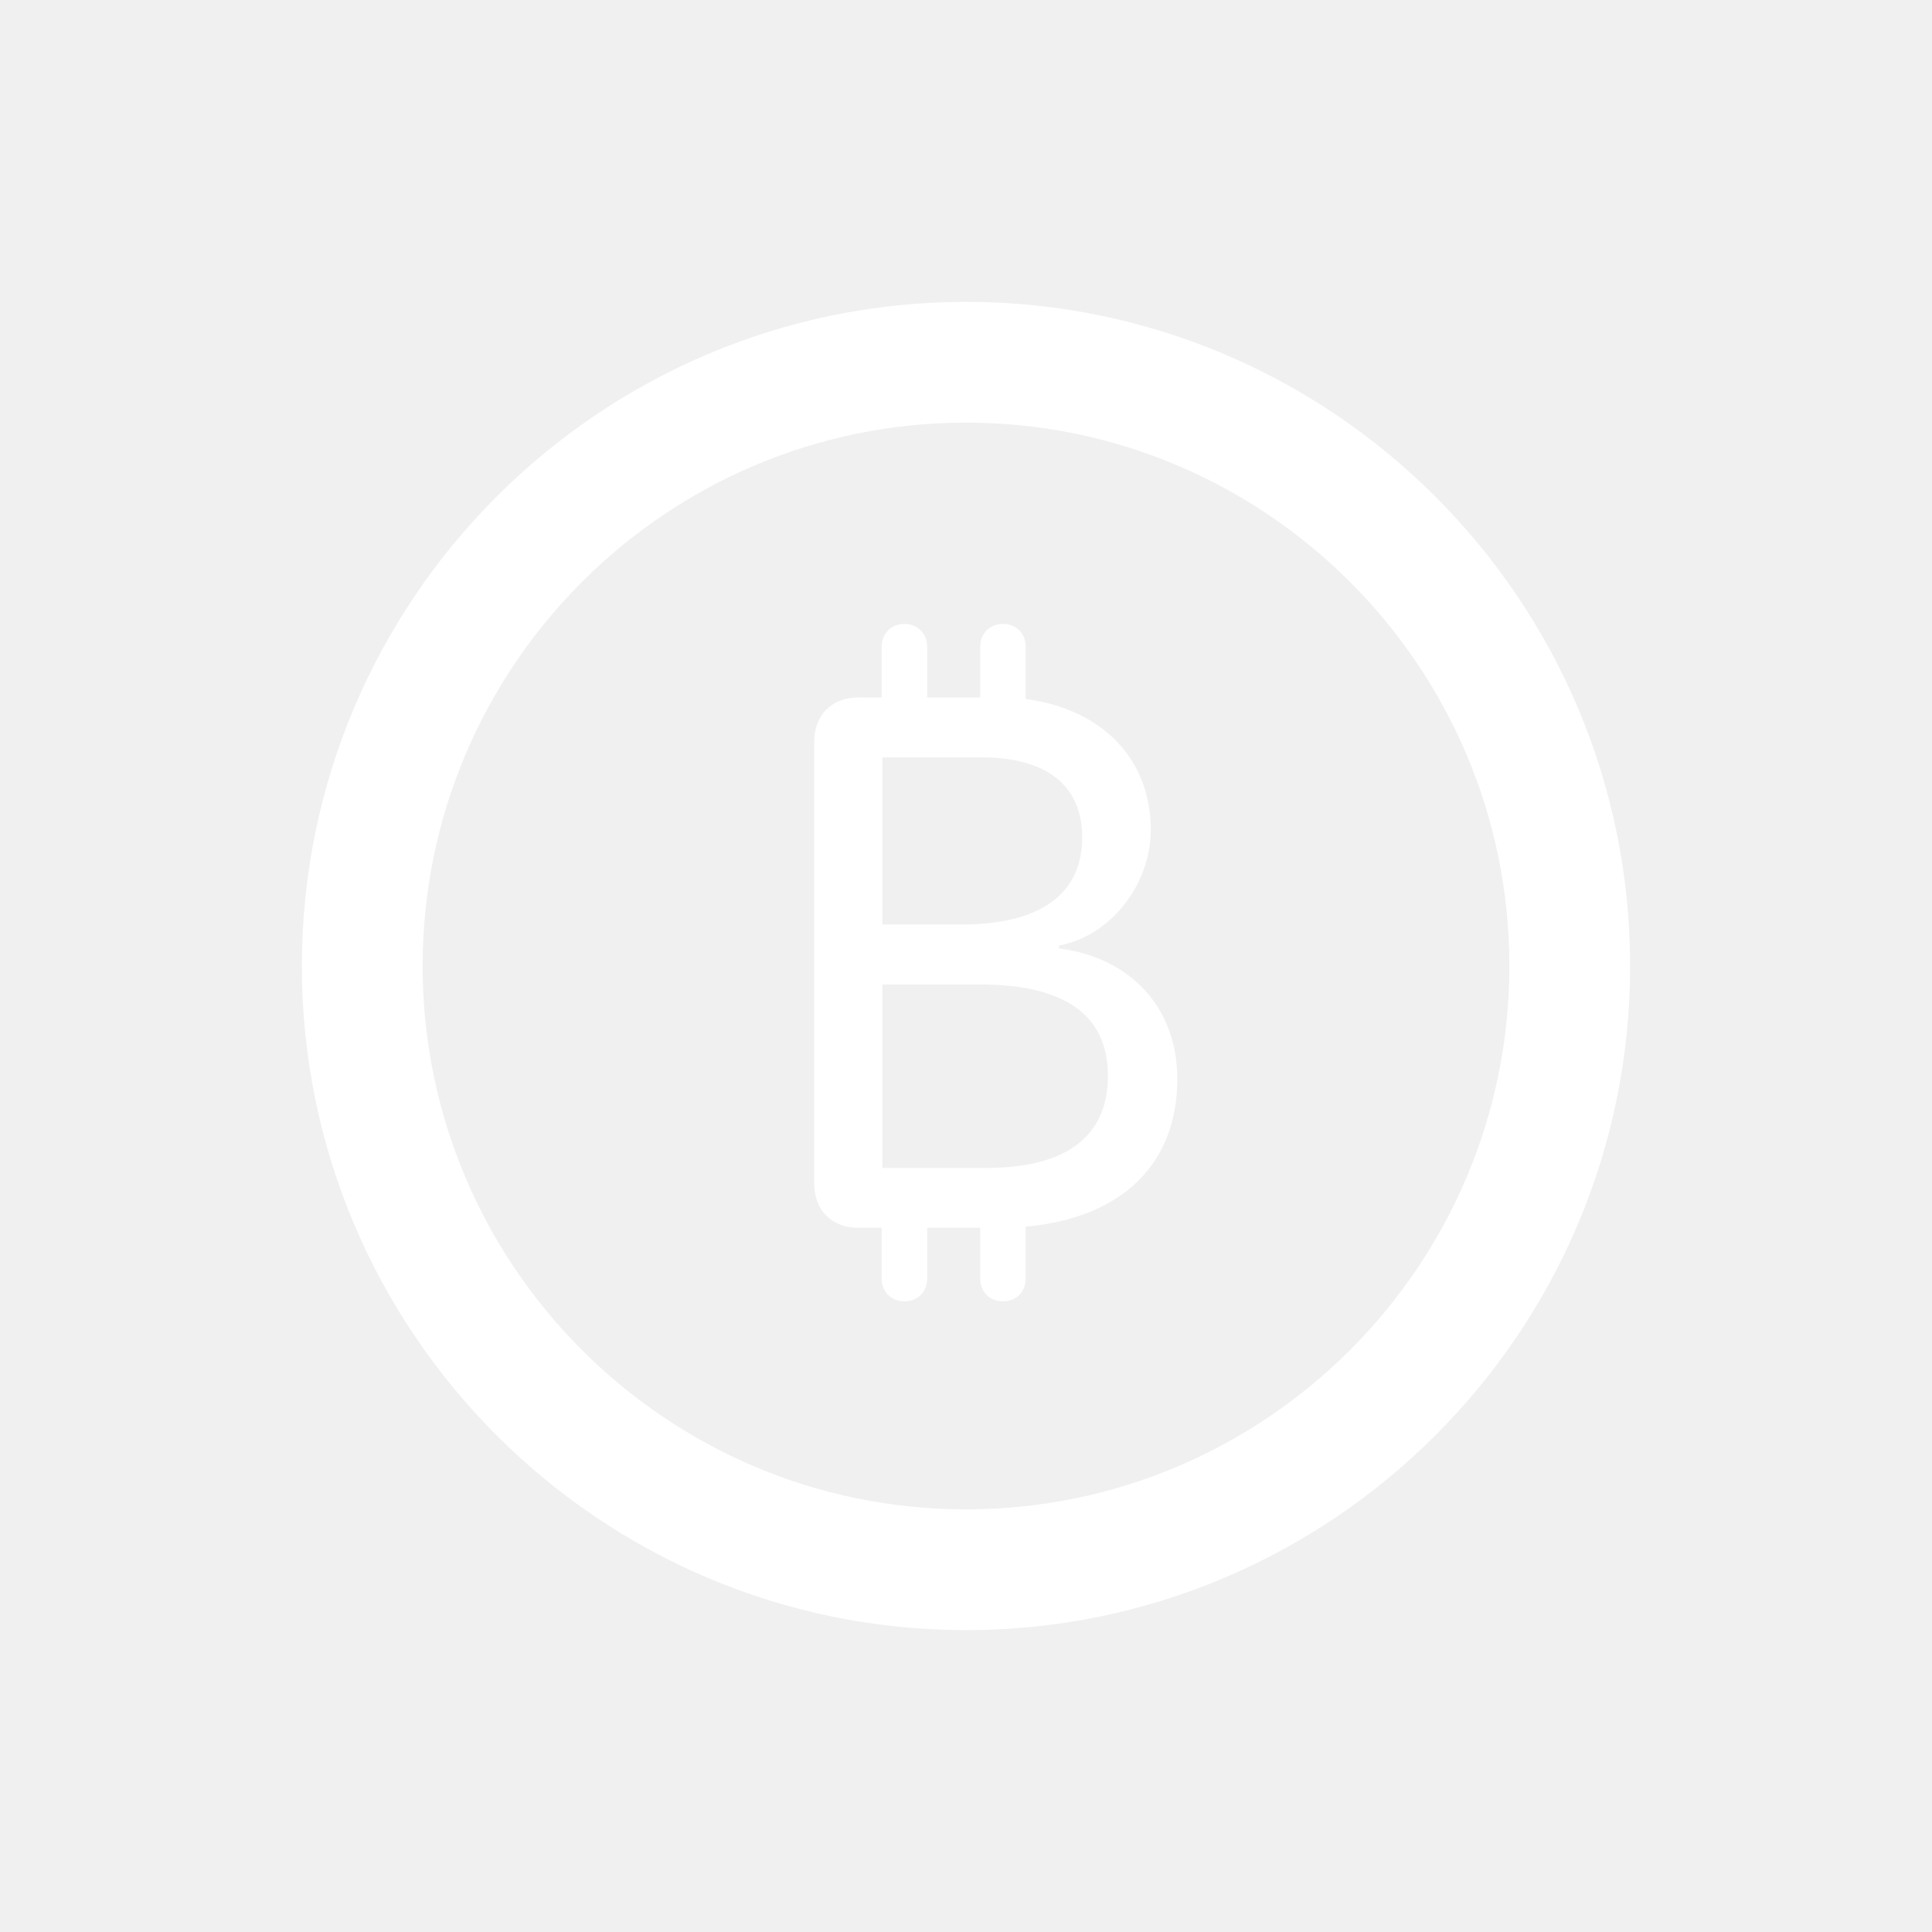
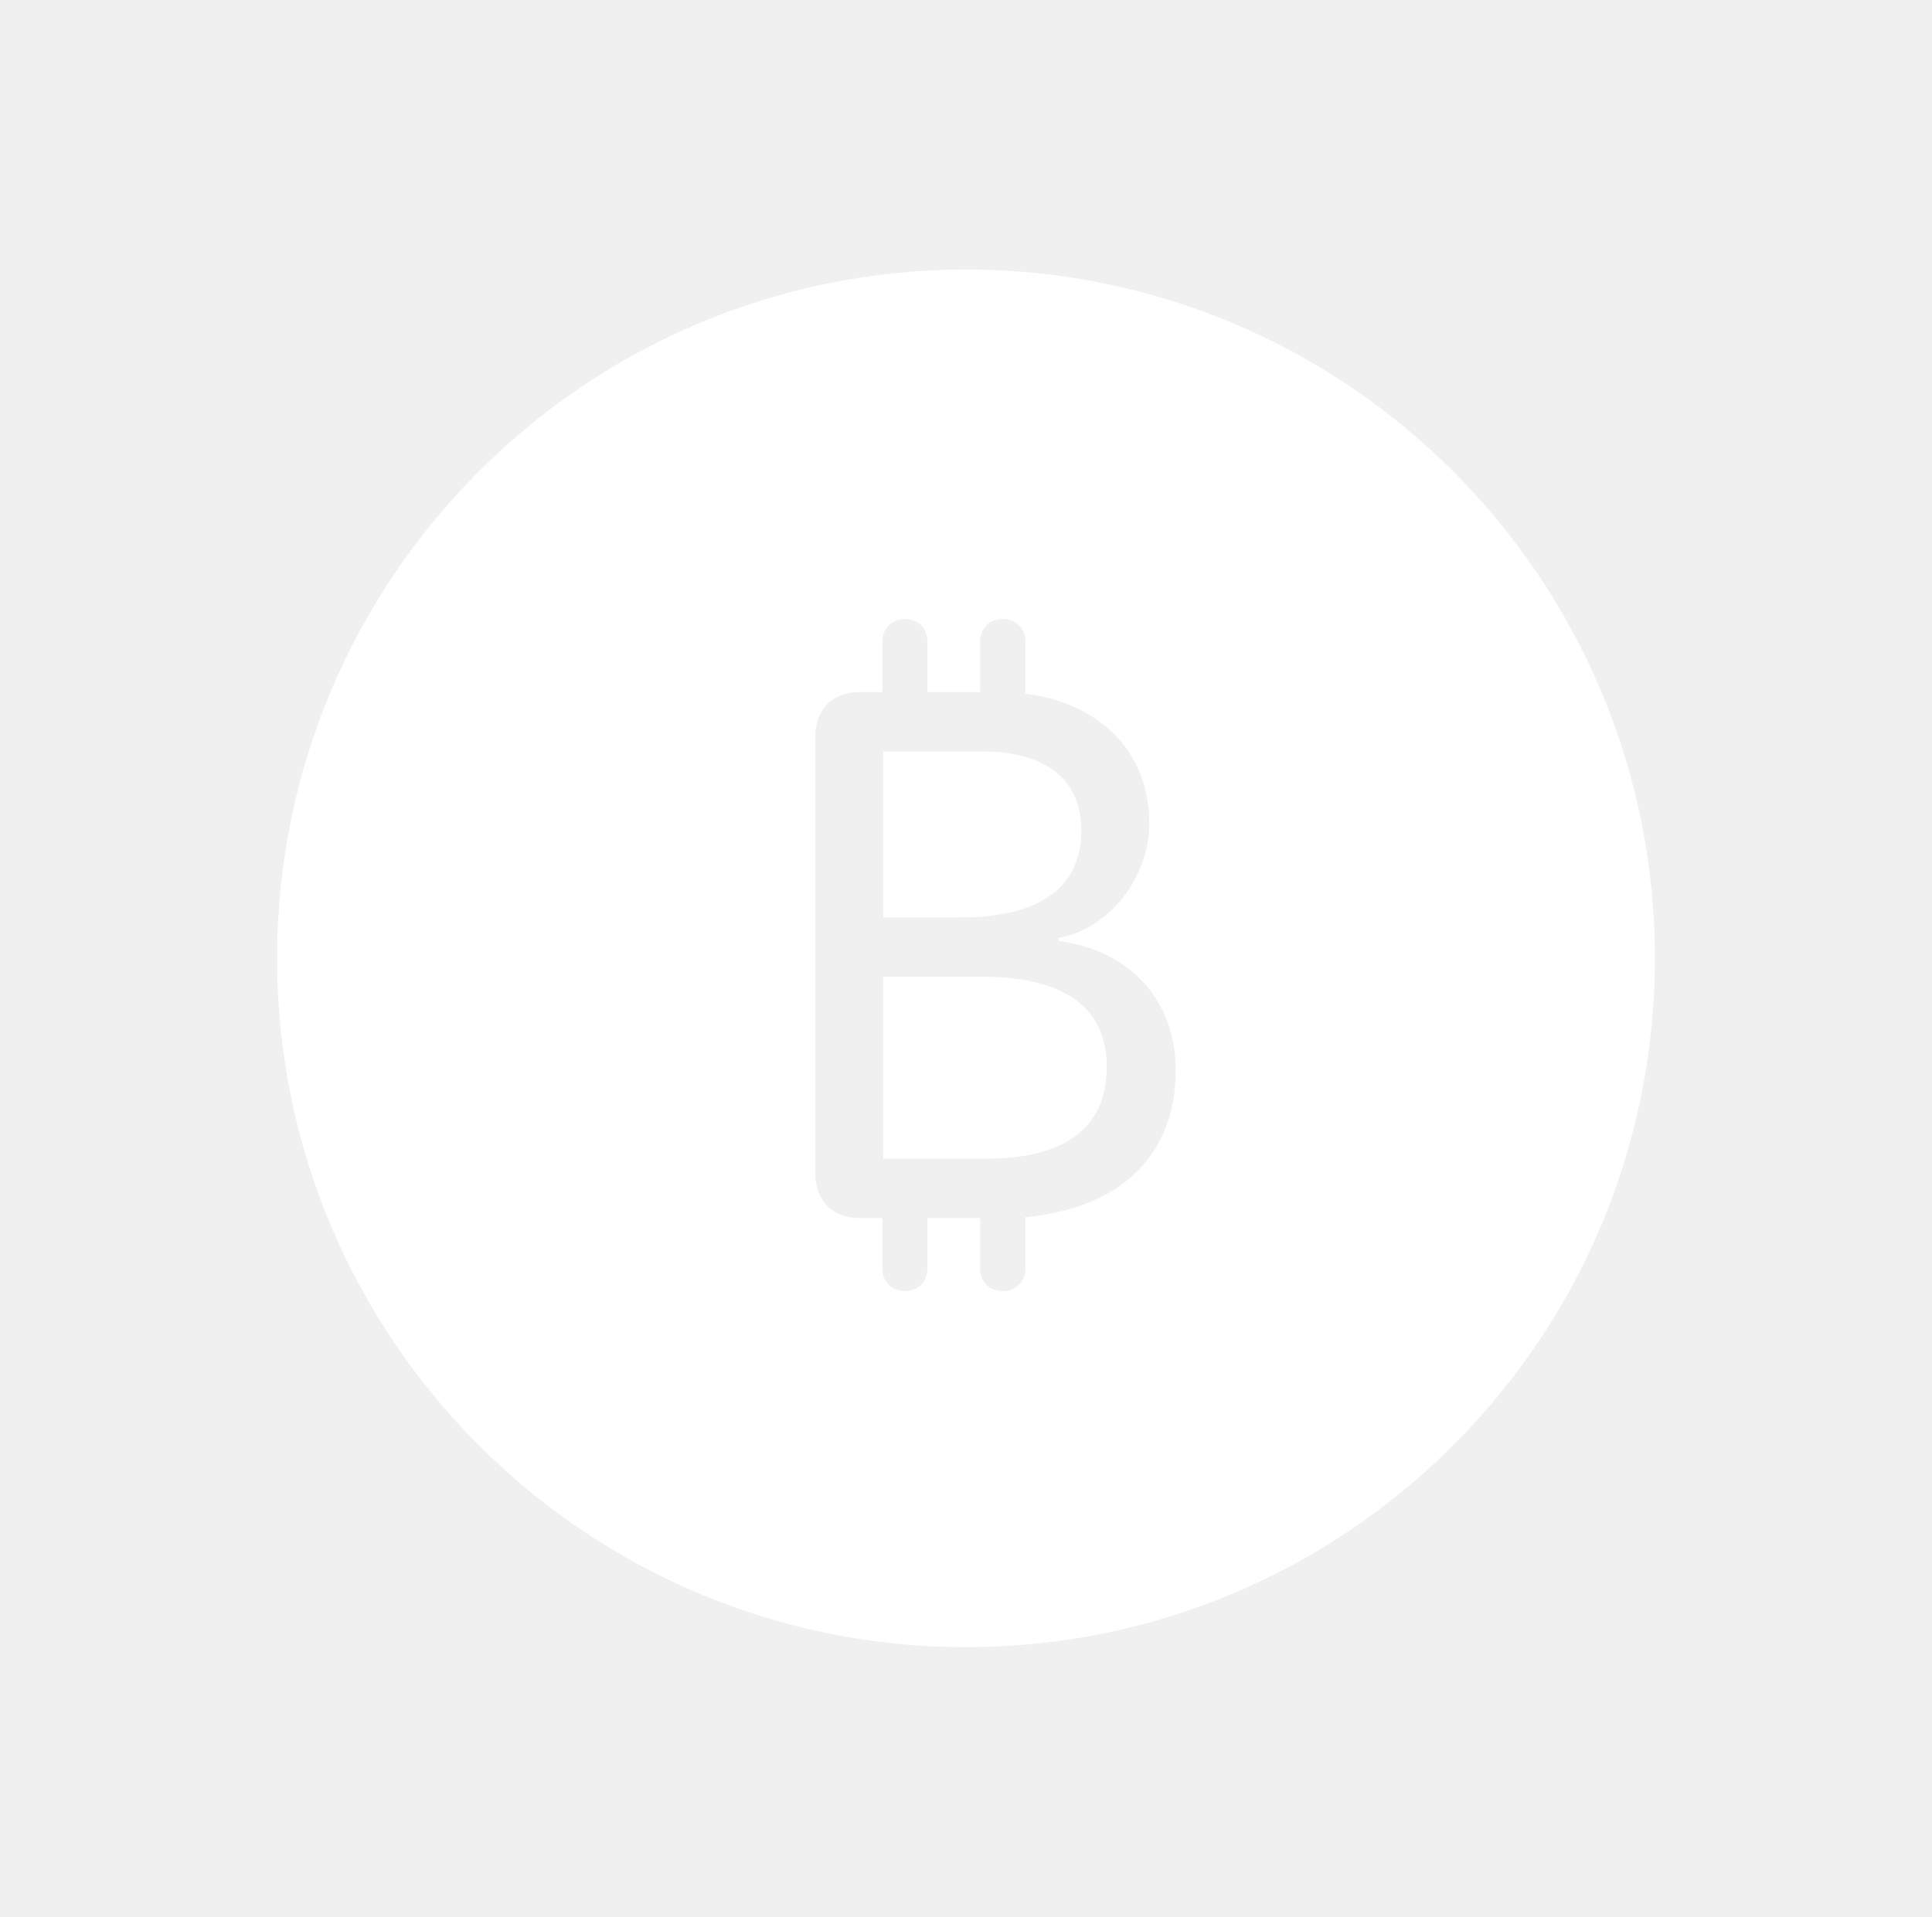
- <svg xmlns="http://www.w3.org/2000/svg" width="48" height="48" viewBox="0 0 48 48" fill="none">
-   <path d="M24 7.5C14.902 7.5 7.5 14.902 7.5 24C7.5 33.098 14.902 40.5 24 40.5C33.098 40.5 40.5 33.098 40.5 24C40.5 14.902 33.098 7.5 24 7.5ZM24 10.5C31.444 10.5 37.5 16.556 37.5 24C37.5 31.444 31.444 37.5 24 37.5C16.556 37.5 10.5 31.444 10.5 24C10.5 16.556 16.556 10.5 24 10.5ZM22.471 15.502C22.151 15.502 21.905 15.729 21.905 16.068V17.329H21.321C20.662 17.329 20.228 17.771 20.228 18.431V29.402C20.228 30.062 20.661 30.505 21.321 30.504H21.905V31.767C21.905 32.106 22.151 32.331 22.471 32.331C22.791 32.331 23.035 32.106 23.035 31.767V30.504H24.353V31.767C24.353 32.106 24.598 32.331 24.919 32.331C25.239 32.331 25.482 32.106 25.482 31.767V30.476C27.865 30.259 29.25 28.932 29.25 26.804C29.25 25.052 28.101 23.79 26.311 23.564V23.489C27.583 23.262 28.591 21.982 28.591 20.616C28.591 18.846 27.366 17.612 25.482 17.367V16.068C25.482 15.729 25.239 15.502 24.919 15.502C24.598 15.502 24.353 15.729 24.353 16.068V17.329H23.035V16.068C23.035 15.729 22.791 15.502 22.471 15.502ZM21.923 18.817H24.391C25.974 18.817 26.887 19.495 26.887 20.804C26.887 22.235 25.813 22.97 23.883 22.97H21.923V18.817ZM21.923 24.459H24.343C26.433 24.459 27.526 25.203 27.526 26.729C27.526 28.255 26.463 29.017 24.504 29.017H21.923V24.459Z" fill="white" />
+ <svg xmlns="http://www.w3.org/2000/svg" width="129" height="128" viewBox="0 0 129 128" fill="none">
+   <path d="M64.5 18C39.1 18 18.5 38.6 18.5 64C18.5 89.4 39.1 110 64.5 110C89.9 110 110.5 89.4 110.5 64C110.5 38.6 89.9 18 64.5 18ZM60.422 41.34C61.282 41.34 61.922 41.94 61.922 42.84V46.219H65.441V42.84C65.441 41.94 66.101 41.34 66.941 41.34C67.801 41.34 68.461 41.94 68.461 42.84V46.32C73.481 46.96 76.738 50.261 76.738 54.98C76.738 58.62 74.06 62.041 70.66 62.641V62.84C75.44 63.44 78.5 66.8 78.5 71.481C78.5 77.16 74.801 80.701 68.461 81.281V84.719C68.461 85.619 67.801 86.219 66.941 86.219C66.101 86.219 65.441 85.619 65.441 84.719V81.34H61.922V84.719C61.922 85.619 61.282 86.219 60.422 86.219C59.562 86.219 58.922 85.619 58.922 84.719V81.34H57.359C55.599 81.34 54.441 80.158 54.441 78.398V49.16C54.441 47.4 55.599 46.219 57.359 46.219H58.922V42.84C58.922 41.94 59.562 41.34 60.422 41.34ZM58.961 50.18V61.262H64.18C69.34 61.262 72.199 59.3 72.199 55.48C72.199 51.98 69.759 50.18 65.539 50.18H58.961ZM58.961 65.219V77.379H65.84C71.06 77.379 73.898 75.341 73.898 71.281C73.898 67.201 71.002 65.219 65.422 65.219H58.961Z" fill="white" />
</svg>
